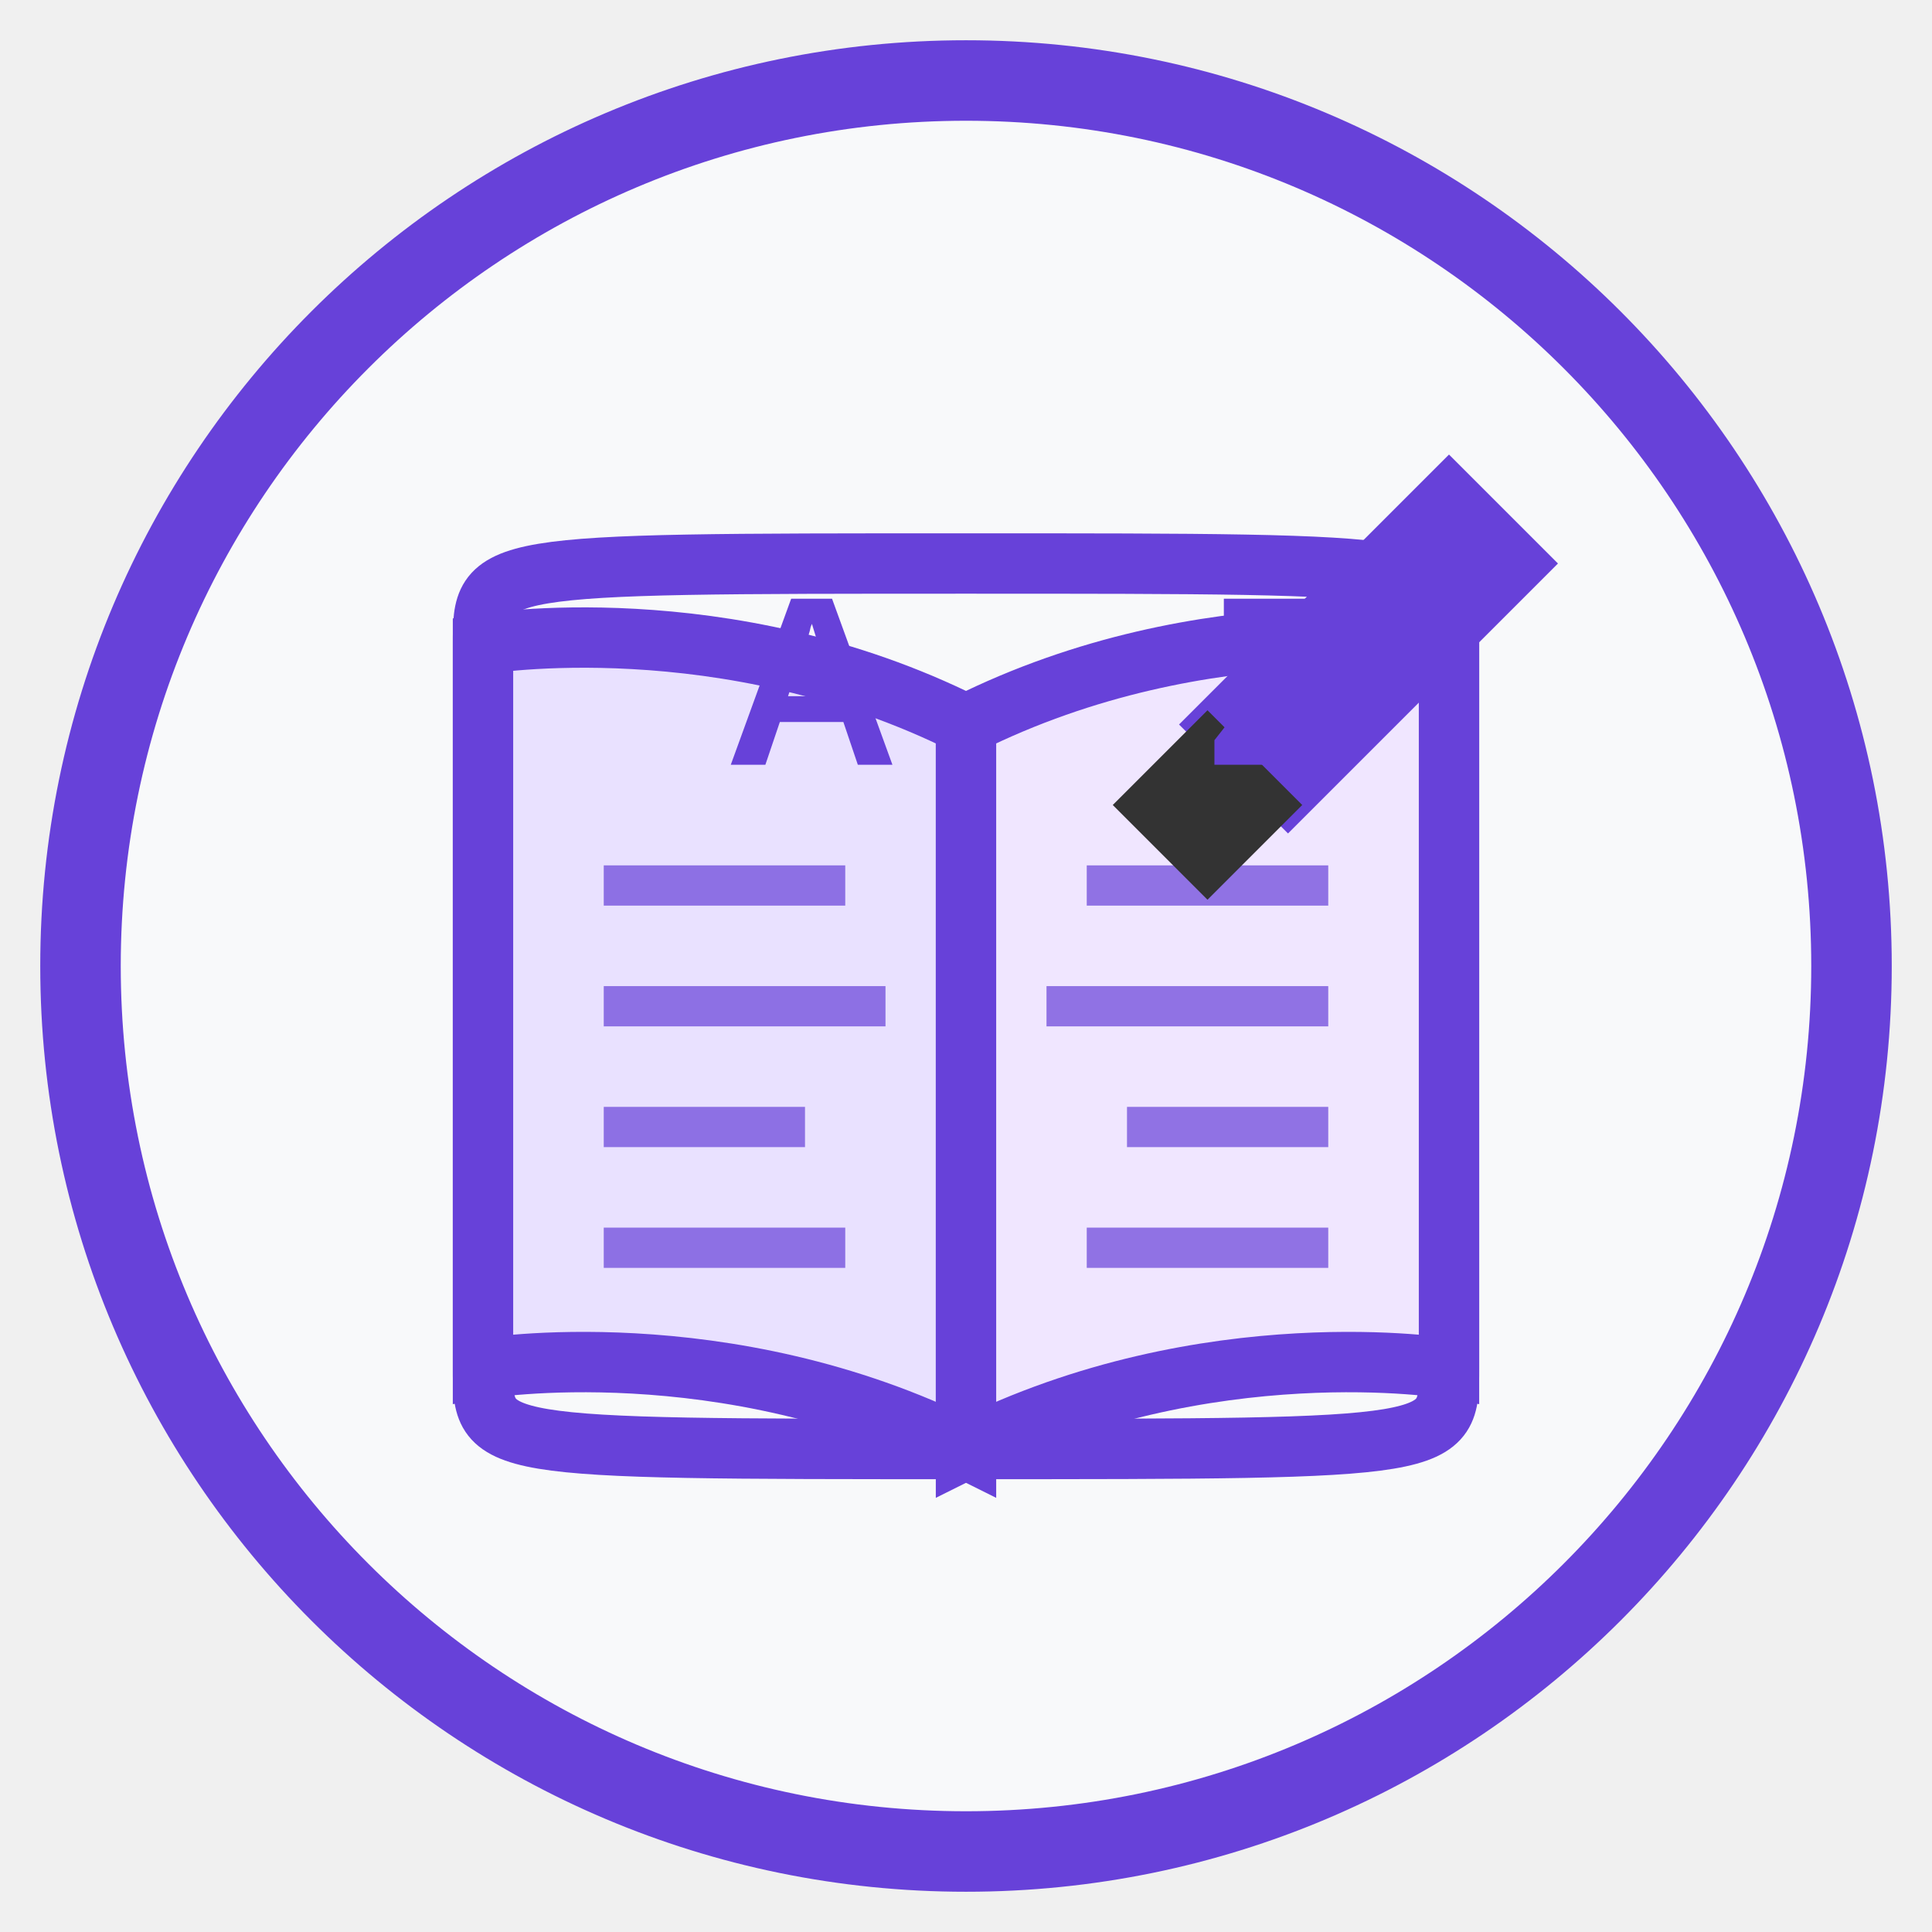
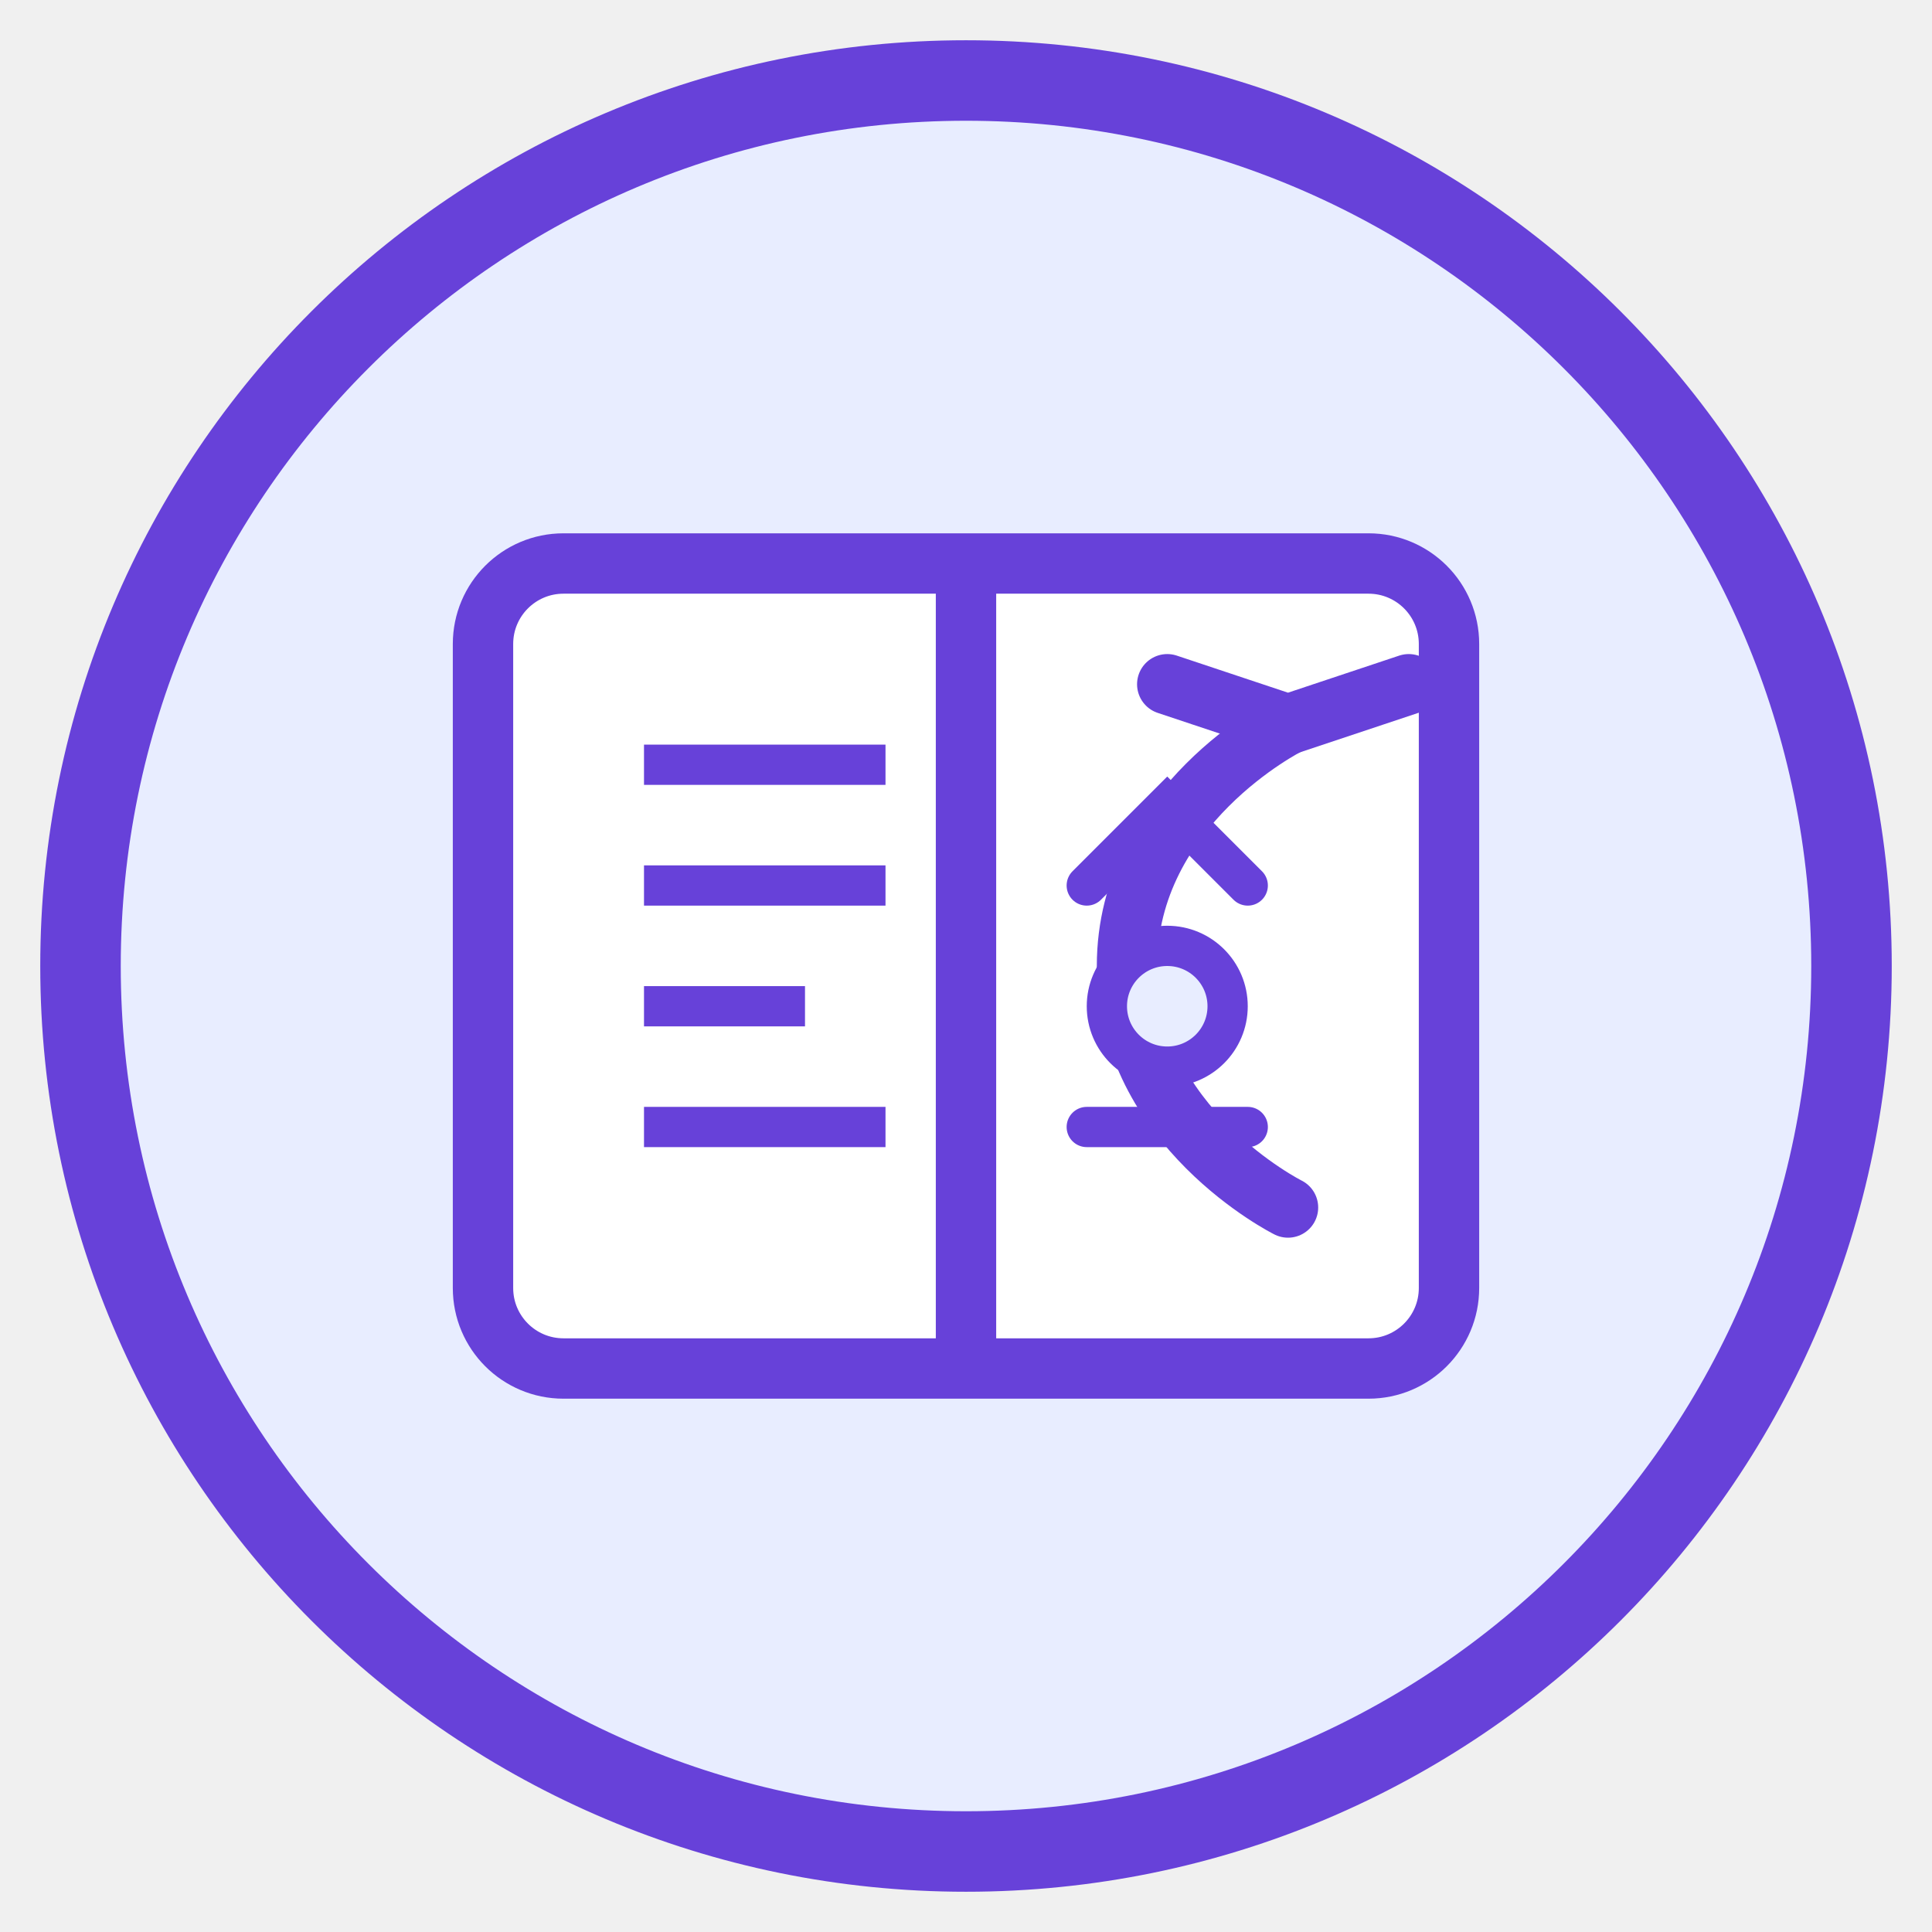
- <svg xmlns="http://www.w3.org/2000/svg" width="48" height="48" viewBox="0 0 48 48">
-   <circle cx="24" cy="24" r="22" fill="#f8f9fa" stroke="#6741d9" stroke-width="2" />
-   <path d="M12 16 C12 14 12 14 24 14 C36 14 36 14 36 16 L36 34 C36 36 36 36 24 36 C12 36 12 36 12 34 Z" fill="#f8f9fa" stroke="#6741d9" stroke-width="1.5" />
-   <path d="M12 16 C12 16 18 15 24 18 L24 36 C18 33 12 34 12 34 Z" fill="#e9e1ff" stroke="#6741d9" stroke-width="1.5" />
-   <path d="M36 16 C36 16 30 15 24 18 L24 36 C30 33 36 34 36 34 Z" fill="#f0e6ff" stroke="#6741d9" stroke-width="1.5" />
-   <line x1="24" y1="18" x2="24" y2="36" stroke="#6741d9" stroke-width="1" />
-   <line x1="15" y1="22" x2="21" y2="22" stroke="#6741d9" stroke-width="1" stroke-opacity="0.7" />
-   <line x1="15" y1="25" x2="22" y2="25" stroke="#6741d9" stroke-width="1" stroke-opacity="0.7" />
-   <line x1="15" y1="28" x2="20" y2="28" stroke="#6741d9" stroke-width="1" stroke-opacity="0.7" />
-   <line x1="15" y1="31" x2="21" y2="31" stroke="#6741d9" stroke-width="1" stroke-opacity="0.7" />
-   <line x1="27" y1="22" x2="33" y2="22" stroke="#6741d9" stroke-width="1" stroke-opacity="0.7" />
-   <line x1="26" y1="25" x2="33" y2="25" stroke="#6741d9" stroke-width="1" stroke-opacity="0.7" />
-   <line x1="28" y1="28" x2="33" y2="28" stroke="#6741d9" stroke-width="1" stroke-opacity="0.7" />
-   <line x1="27" y1="31" x2="33" y2="31" stroke="#6741d9" stroke-width="1" stroke-opacity="0.7" />
-   <path d="M30 18 L36 12 L38 14 L32 20 Z" fill="#6741d9" stroke="#6741d9" stroke-width="1" />
-   <path d="M30 18 L28 20 L30 22 L32 20 Z" fill="#333" stroke="#333" stroke-width="0.5" />
-   <text x="18" y="19" font-family="Arial" font-size="6" font-weight="bold" fill="#6741d9">A</text>
-   <text x="30" y="19" font-family="Arial" font-size="6" font-weight="bold" fill="#6741d9">Z</text>
+ <svg xmlns="http://www.w3.org/2000/svg" width="48" height="48" viewBox="0 0 48 48" fill="none">
+   <circle cx="24" cy="24" r="22" fill="#e8edff" stroke="#6741d9" stroke-width="2" />
+   <path d="M12 16C12 14.895 12.895 14 14 14H34C35.105 14 36 14.895 36 16V32C36 33.105 35.105 34 34 34H14C12.895 34 12 33.105 12 32V16Z" fill="#ffffff" stroke="#6741d9" stroke-width="1.5" />
+   <path d="M24 14V34" stroke="#6741d9" stroke-width="1.5" />
+   <path d="M16 19H22" stroke="#6741d9" stroke-width="1" />
+   <path d="M16 22H22" stroke="#6741d9" stroke-width="1" />
+   <path d="M16 25H20" stroke="#6741d9" stroke-width="1" />
+   <path d="M16 28H22" stroke="#6741d9" stroke-width="1" />
+   <path d="M32 18C32 18 28 20 28 24C28 28 32 30 32 30" stroke="#6741d9" stroke-width="1.5" stroke-linecap="round" />
+   <path d="M29 17L32 18L35 17" stroke="#6741d9" stroke-width="1.5" stroke-linecap="round" />
+   <path d="M27 22L29 20L31 22" stroke="#6741d9" stroke-width="1" stroke-linecap="round" />
+   <circle cx="29" cy="25" r="1.5" fill="#e8edff" stroke="#6741d9" stroke-width="1" />
+   <path d="M27 28H31" stroke="#6741d9" stroke-width="1" stroke-linecap="round" />
</svg>
